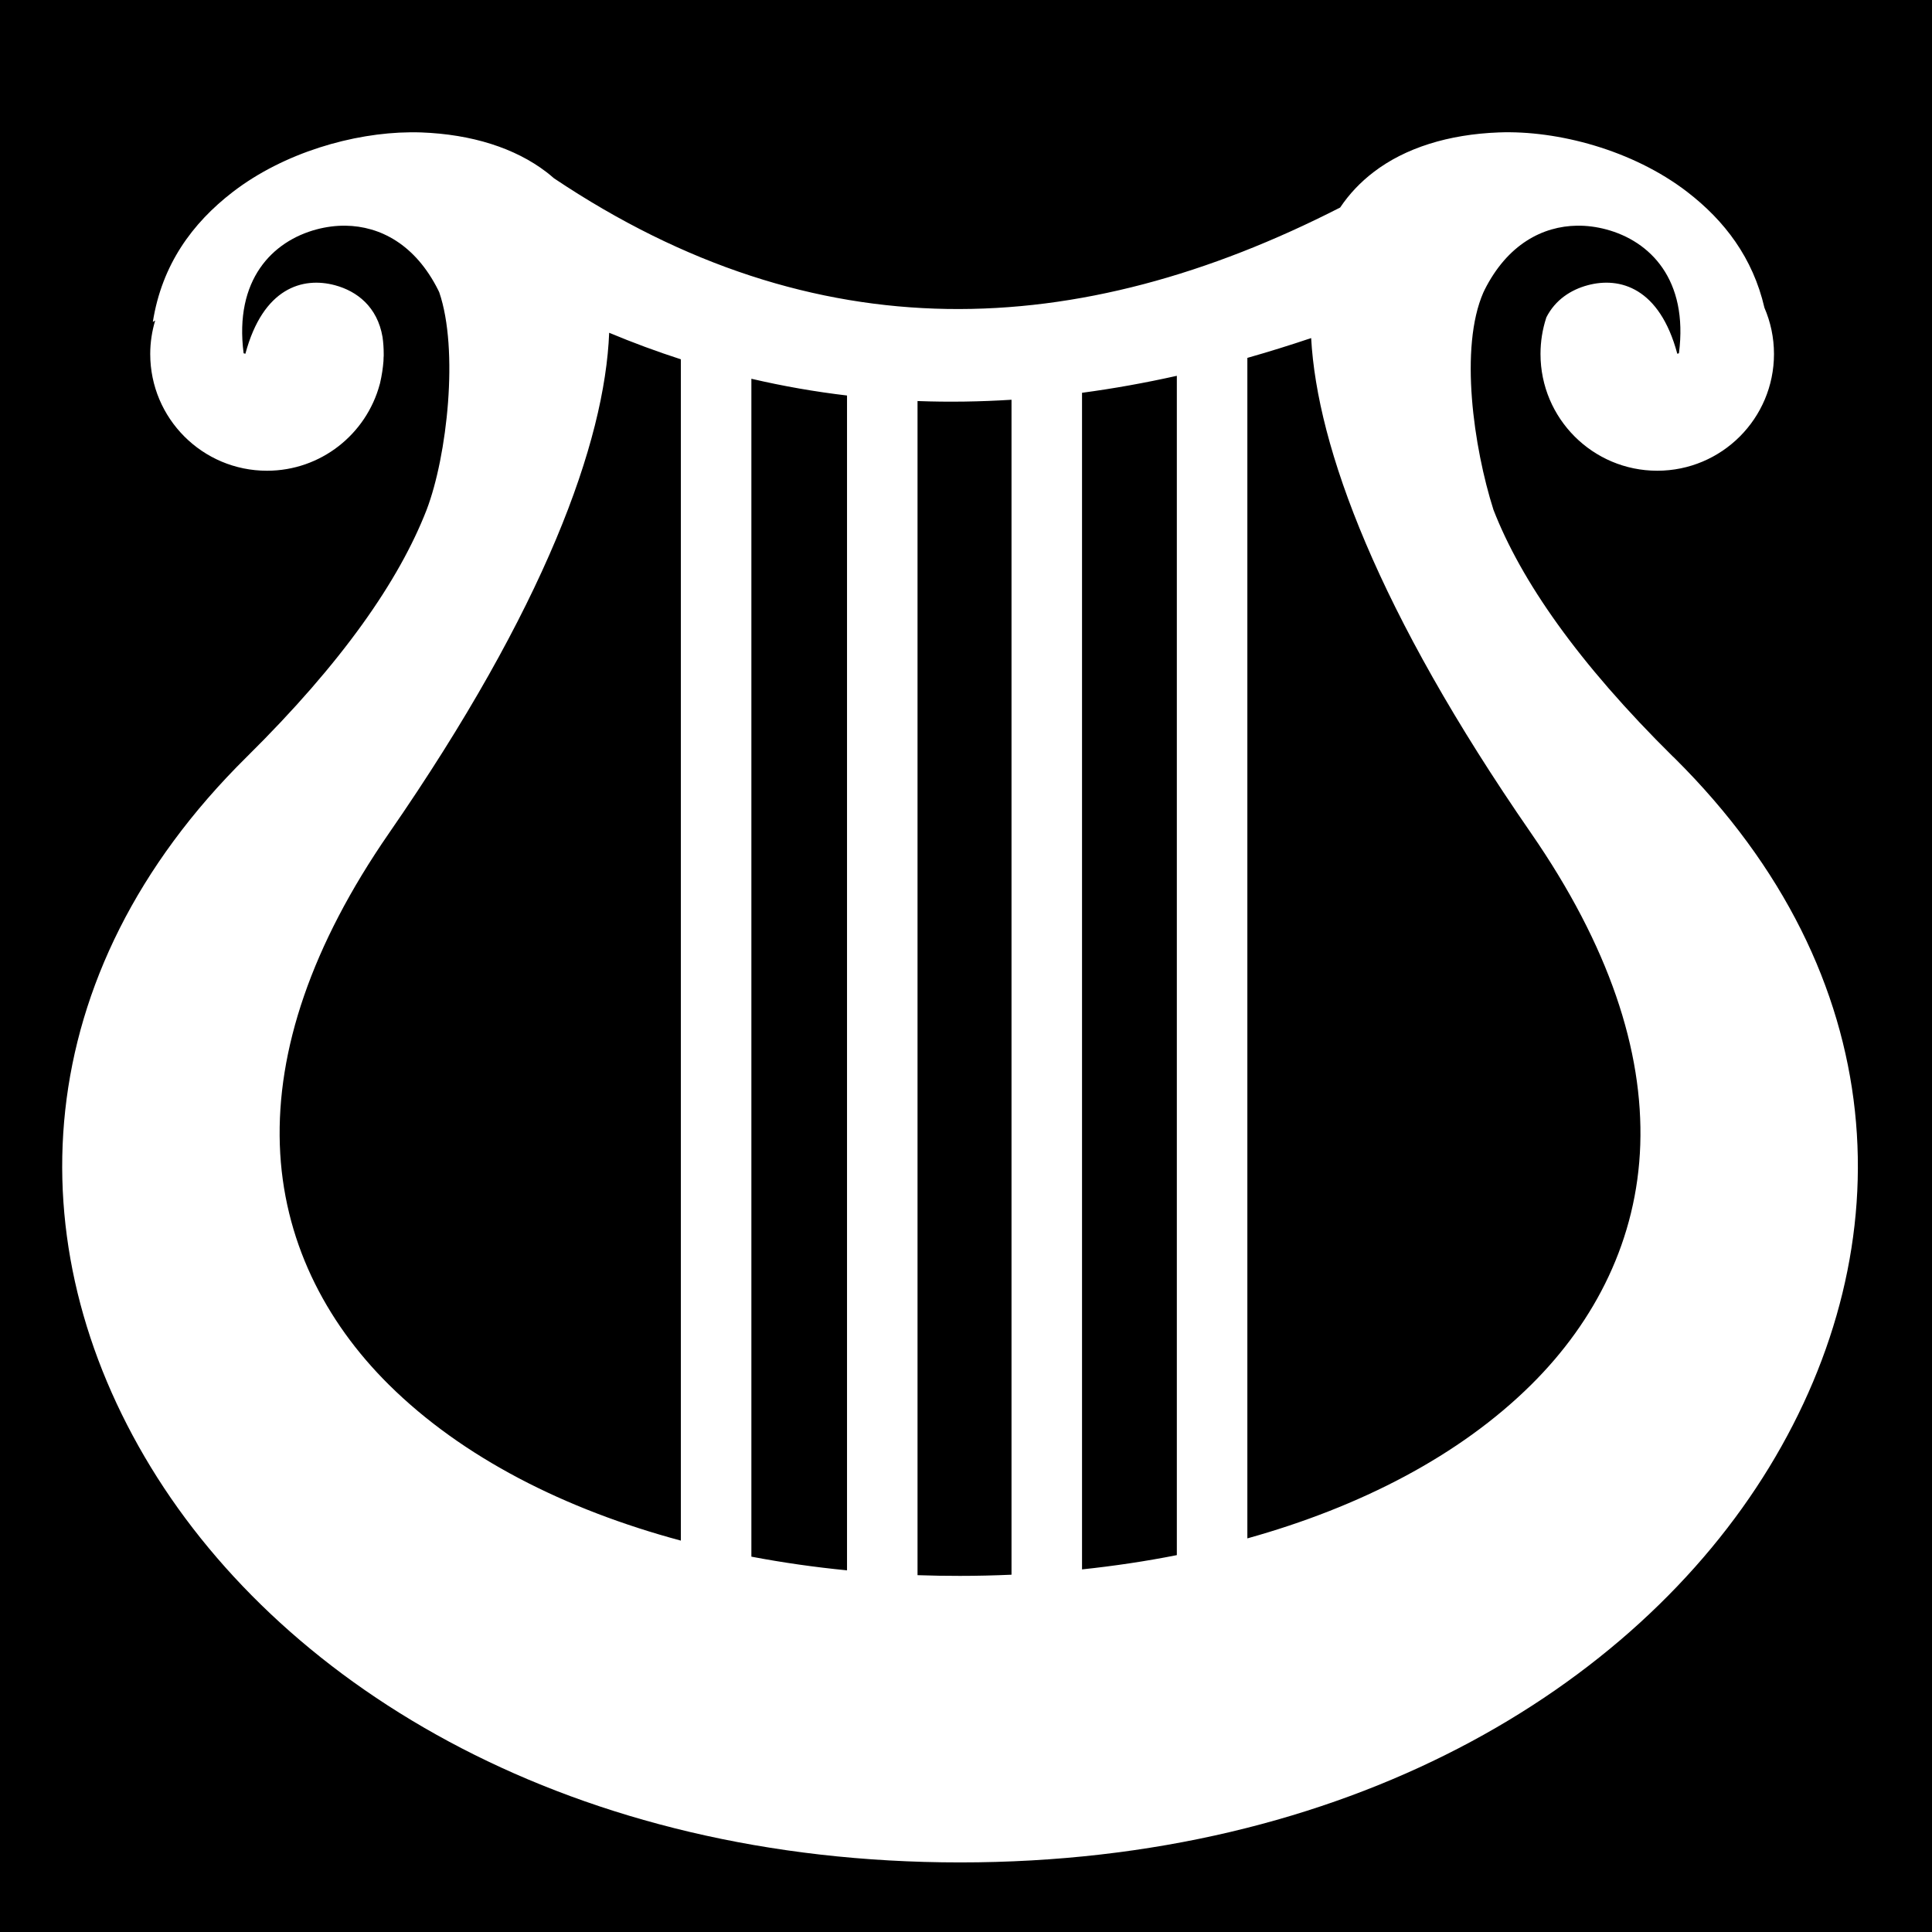
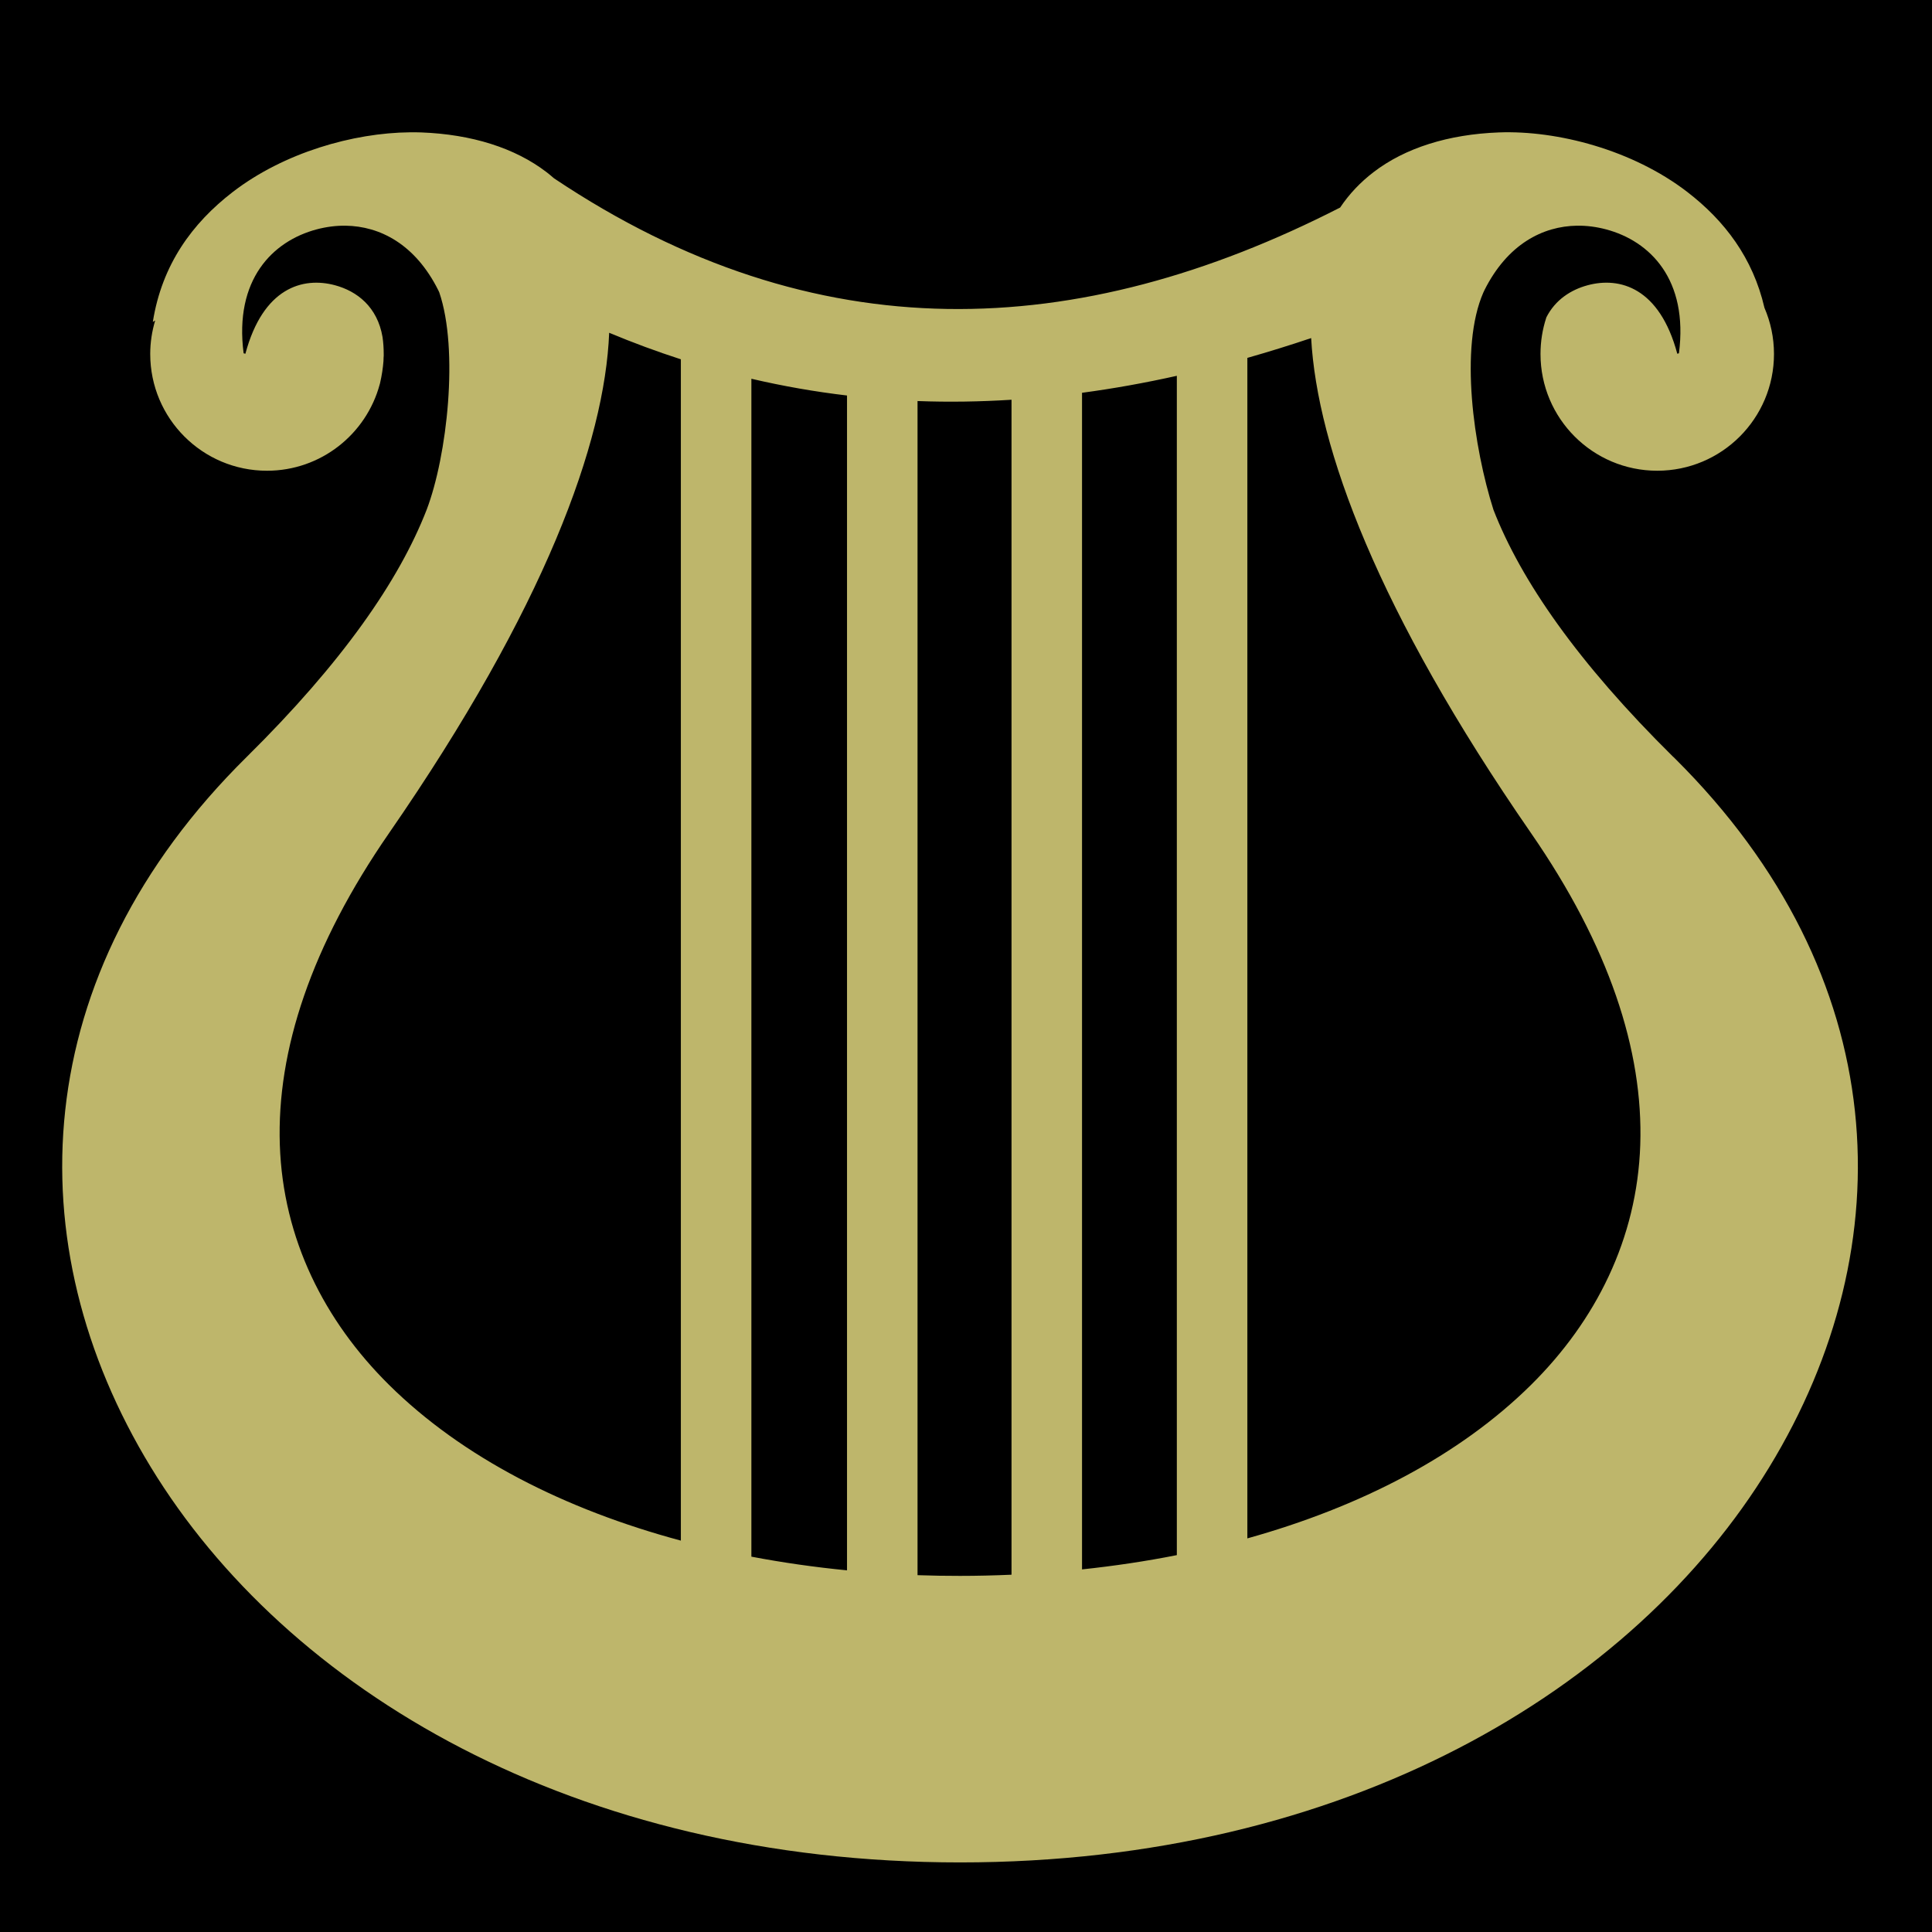
- <svg xmlns="http://www.w3.org/2000/svg" viewBox="0 0 512 512">
-   <path d="M0 0h512v512H0z" />
-   <path fill="#fff" d="M108.656 35.063c-15.053.138-33.413 5.378-46.97 15.812-10.75 8.276-18.777 19.27-21.186 34.438.21-.126.414-.252.625-.376-.843 2.816-1.313 5.786-1.313 8.876 0 17.087 13.85 30.937 30.938 30.937 14.293 0 26.324-9.705 29.875-22.875.028-.115.067-.23.094-.344.48-2.082.768-4.042.905-5.843.025-.327.017-.65.03-.968.005-.126.03-.25.032-.376.007-.182-.002-.353 0-.53 0-1.526-.098-3.036-.312-4.5-1.367-8.018-6.778-12.156-12.594-13.72-8.527-2.293-19.055.637-23.75 18.156l-.468-.125C62.04 74.12 72.213 63.885 83.94 60.78c2.476-.654 5.053-1.005 7.656-.968 9.072.13 18.445 4.88 24.562 17.126.087.173.165.355.25.53 5.208 15.233 2.11 43.32-3.344 57.626-7.288 18.753-22.376 40.504-47.687 65.5C6.99 258.252 4 329.824 39.97 388.814 75.936 447.8 152.13 493.56 254.437 493.56c102.306 0 178.47-45.76 214.437-104.75 35.882-58.848 32.982-130.225-25-187.812l-.406-.406h-.033c-25.31-24.996-40.367-46.747-47.656-65.5-5.23-16.453-9.09-42.988-2.655-57.625.058-.128.128-.25.188-.376.025-.05.037-.106.062-.156 6.117-12.246 15.49-16.996 24.563-17.126 2.602-.037 5.18.314 7.656.97 11.724 3.102 21.87 13.337 19.344 32.843l-.438.125c-4.694-17.52-15.222-20.45-23.75-18.156-4.41 1.185-8.603 3.85-10.97 8.562-.012.04-.017.085-.03.125-.975 3.007-1.5 6.203-1.5 9.532 0 17.088 13.85 30.938 30.938 30.938 17.087 0 30.937-13.85 30.937-30.938 0-4.355-.907-8.49-2.53-12.25-3.058-13.244-10.598-23.112-20.44-30.687-14.458-11.13-34.39-16.363-49.936-15.78-13.378.5-24.85 4.108-33.22 10.53-3.412 2.617-6.383 5.702-8.844 9.375-69.455 35.508-138.89 38.75-208.344-7.75-.642-.557-1.29-1.105-1.968-1.625-8.37-6.422-19.843-10.03-33.22-10.53-.97-.037-1.964-.042-2.968-.032zm52.78 53.124c6.338 2.648 12.666 4.987 19 7.032v313.06c-30.732-8.258-57.886-22.005-77.374-41.31-17.1-16.94-28.077-38.626-28.906-63.595-.828-24.97 8.274-52.702 28.97-82.625 41.323-59.752 57.163-103.6 58.31-132.563zm186.033 1.407c1.6 28.97 17.593 72.37 58.25 131.156 20.693 29.923 29.796 57.656 28.967 82.625-.828 24.97-11.807 46.654-28.906 63.594-19.023 18.846-45.374 32.4-75.217 40.717V94.844c5.636-1.606 11.27-3.35 16.906-5.25zm-35.595 10v312.53c-8.21 1.63-16.606 2.878-25.125 3.782V104.094c8.376-1.122 16.75-2.63 25.125-4.5zm-112.75.78c8.45 1.97 16.894 3.442 25.344 4.44v311.342c-8.59-.84-17.057-2.05-25.345-3.625V100.376zm68.938 5.564v311.375c-4.54.198-9.088.312-13.657.312-3.76 0-7.506-.053-11.25-.188V106.28c8.293.314 16.614.18 24.906-.343z" />
+ <svg xmlns="http://www.w3.org/2000/svg" width="100%" height="100%" viewBox="0 0 512 512" version="1.1" xml:space="preserve" style="fill-rule:evenodd;clip-rule:evenodd;stroke-linejoin:round;stroke-miterlimit:2;">
+   <rect x="0" y="0" width="512" height="512" style="fill-rule:nonzero;" />
+   <path d="M108.656,35.063C93.603,35.201 75.243,40.441 61.686,50.875C50.936,59.151 42.909,70.145 40.5,85.313C40.71,85.187 40.914,85.061 41.125,84.937C40.282,87.753 39.812,90.723 39.812,93.813C39.812,110.9 53.662,124.75 70.75,124.75C85.043,124.75 97.074,115.045 100.625,101.875C100.653,101.76 100.692,101.645 100.719,101.531C101.199,99.449 101.487,97.489 101.624,95.688C101.649,95.361 101.641,95.038 101.654,94.72C101.659,94.594 101.684,94.47 101.686,94.344C101.693,94.162 101.684,93.991 101.686,93.814C101.686,92.288 101.588,90.778 101.374,89.314C100.007,81.296 94.596,77.158 88.78,75.594C80.253,73.301 69.725,76.231 65.03,93.75L64.562,93.625C62.04,74.12 72.213,63.885 83.94,60.78C86.416,60.126 88.993,59.775 91.596,59.812C100.668,59.942 110.041,64.692 116.158,76.938C116.245,77.111 116.323,77.293 116.408,77.468C121.616,92.701 118.518,120.788 113.064,135.094C105.776,153.847 90.688,175.598 65.377,200.594C6.99,258.252 4,329.824 39.97,388.814C75.936,447.8 152.13,493.56 254.437,493.56C356.743,493.56 432.907,447.8 468.874,388.81C504.756,329.962 501.856,258.585 443.874,200.998L443.468,200.592L443.435,200.592C418.125,175.596 403.068,153.845 395.779,135.092C390.549,118.639 386.689,92.104 393.124,77.467C393.182,77.339 393.252,77.217 393.312,77.091C393.337,77.041 393.349,76.985 393.374,76.935C399.491,64.689 408.864,59.939 417.937,59.809C420.539,59.772 423.117,60.123 425.593,60.779C437.317,63.881 447.463,74.116 444.937,93.622L444.499,93.747C439.805,76.227 429.277,73.297 420.749,75.591C416.339,76.776 412.146,79.441 409.779,84.153C409.767,84.193 409.762,84.238 409.749,84.278C408.774,87.285 408.249,90.481 408.249,93.81C408.249,110.898 422.099,124.748 439.187,124.748C456.274,124.748 470.124,110.898 470.124,93.81C470.124,89.455 469.217,85.32 467.594,81.56C464.536,68.316 456.996,58.448 447.154,50.873C432.696,39.743 412.764,34.51 397.218,35.093C383.84,35.593 372.368,39.201 363.998,45.623C360.586,48.24 357.615,51.325 355.154,54.998C285.699,90.506 216.264,93.748 146.81,47.248C146.168,46.691 145.52,46.143 144.842,45.623C136.472,39.201 124.999,35.593 111.622,35.093C110.652,35.056 109.658,35.051 108.654,35.061L108.656,35.063ZM161.436,88.187C167.774,90.835 174.102,93.174 180.436,95.219L180.436,408.279C149.704,400.021 122.55,386.274 103.062,366.969C85.962,350.029 74.985,328.343 74.156,303.374C73.328,278.404 82.43,250.672 103.126,220.749C144.449,160.997 160.289,117.149 161.436,88.186L161.436,88.187ZM347.469,89.594C349.069,118.564 365.062,161.964 405.719,220.75C426.412,250.673 435.515,278.406 434.686,303.375C433.858,328.345 422.879,350.029 405.78,366.969C386.757,385.815 360.406,399.369 330.563,407.686L330.563,94.844C336.199,93.238 341.833,91.494 347.469,89.594ZM311.874,99.594L311.874,412.124C303.664,413.754 295.268,415.002 286.749,415.906L286.749,104.094C295.125,102.972 303.499,101.464 311.874,99.594ZM199.124,100.374C207.574,102.344 216.018,103.816 224.468,104.814L224.468,416.156C215.878,415.316 207.411,414.106 199.123,412.531L199.123,100.376L199.124,100.374ZM268.062,105.938L268.062,417.313C263.522,417.511 258.974,417.625 254.405,417.625C250.645,417.625 246.899,417.572 243.155,417.437L243.155,106.28C251.448,106.594 259.769,106.46 268.061,105.937L268.062,105.938Z" style="fill:rgb(190,182,107);fill-rule:nonzero;" />
</svg>
